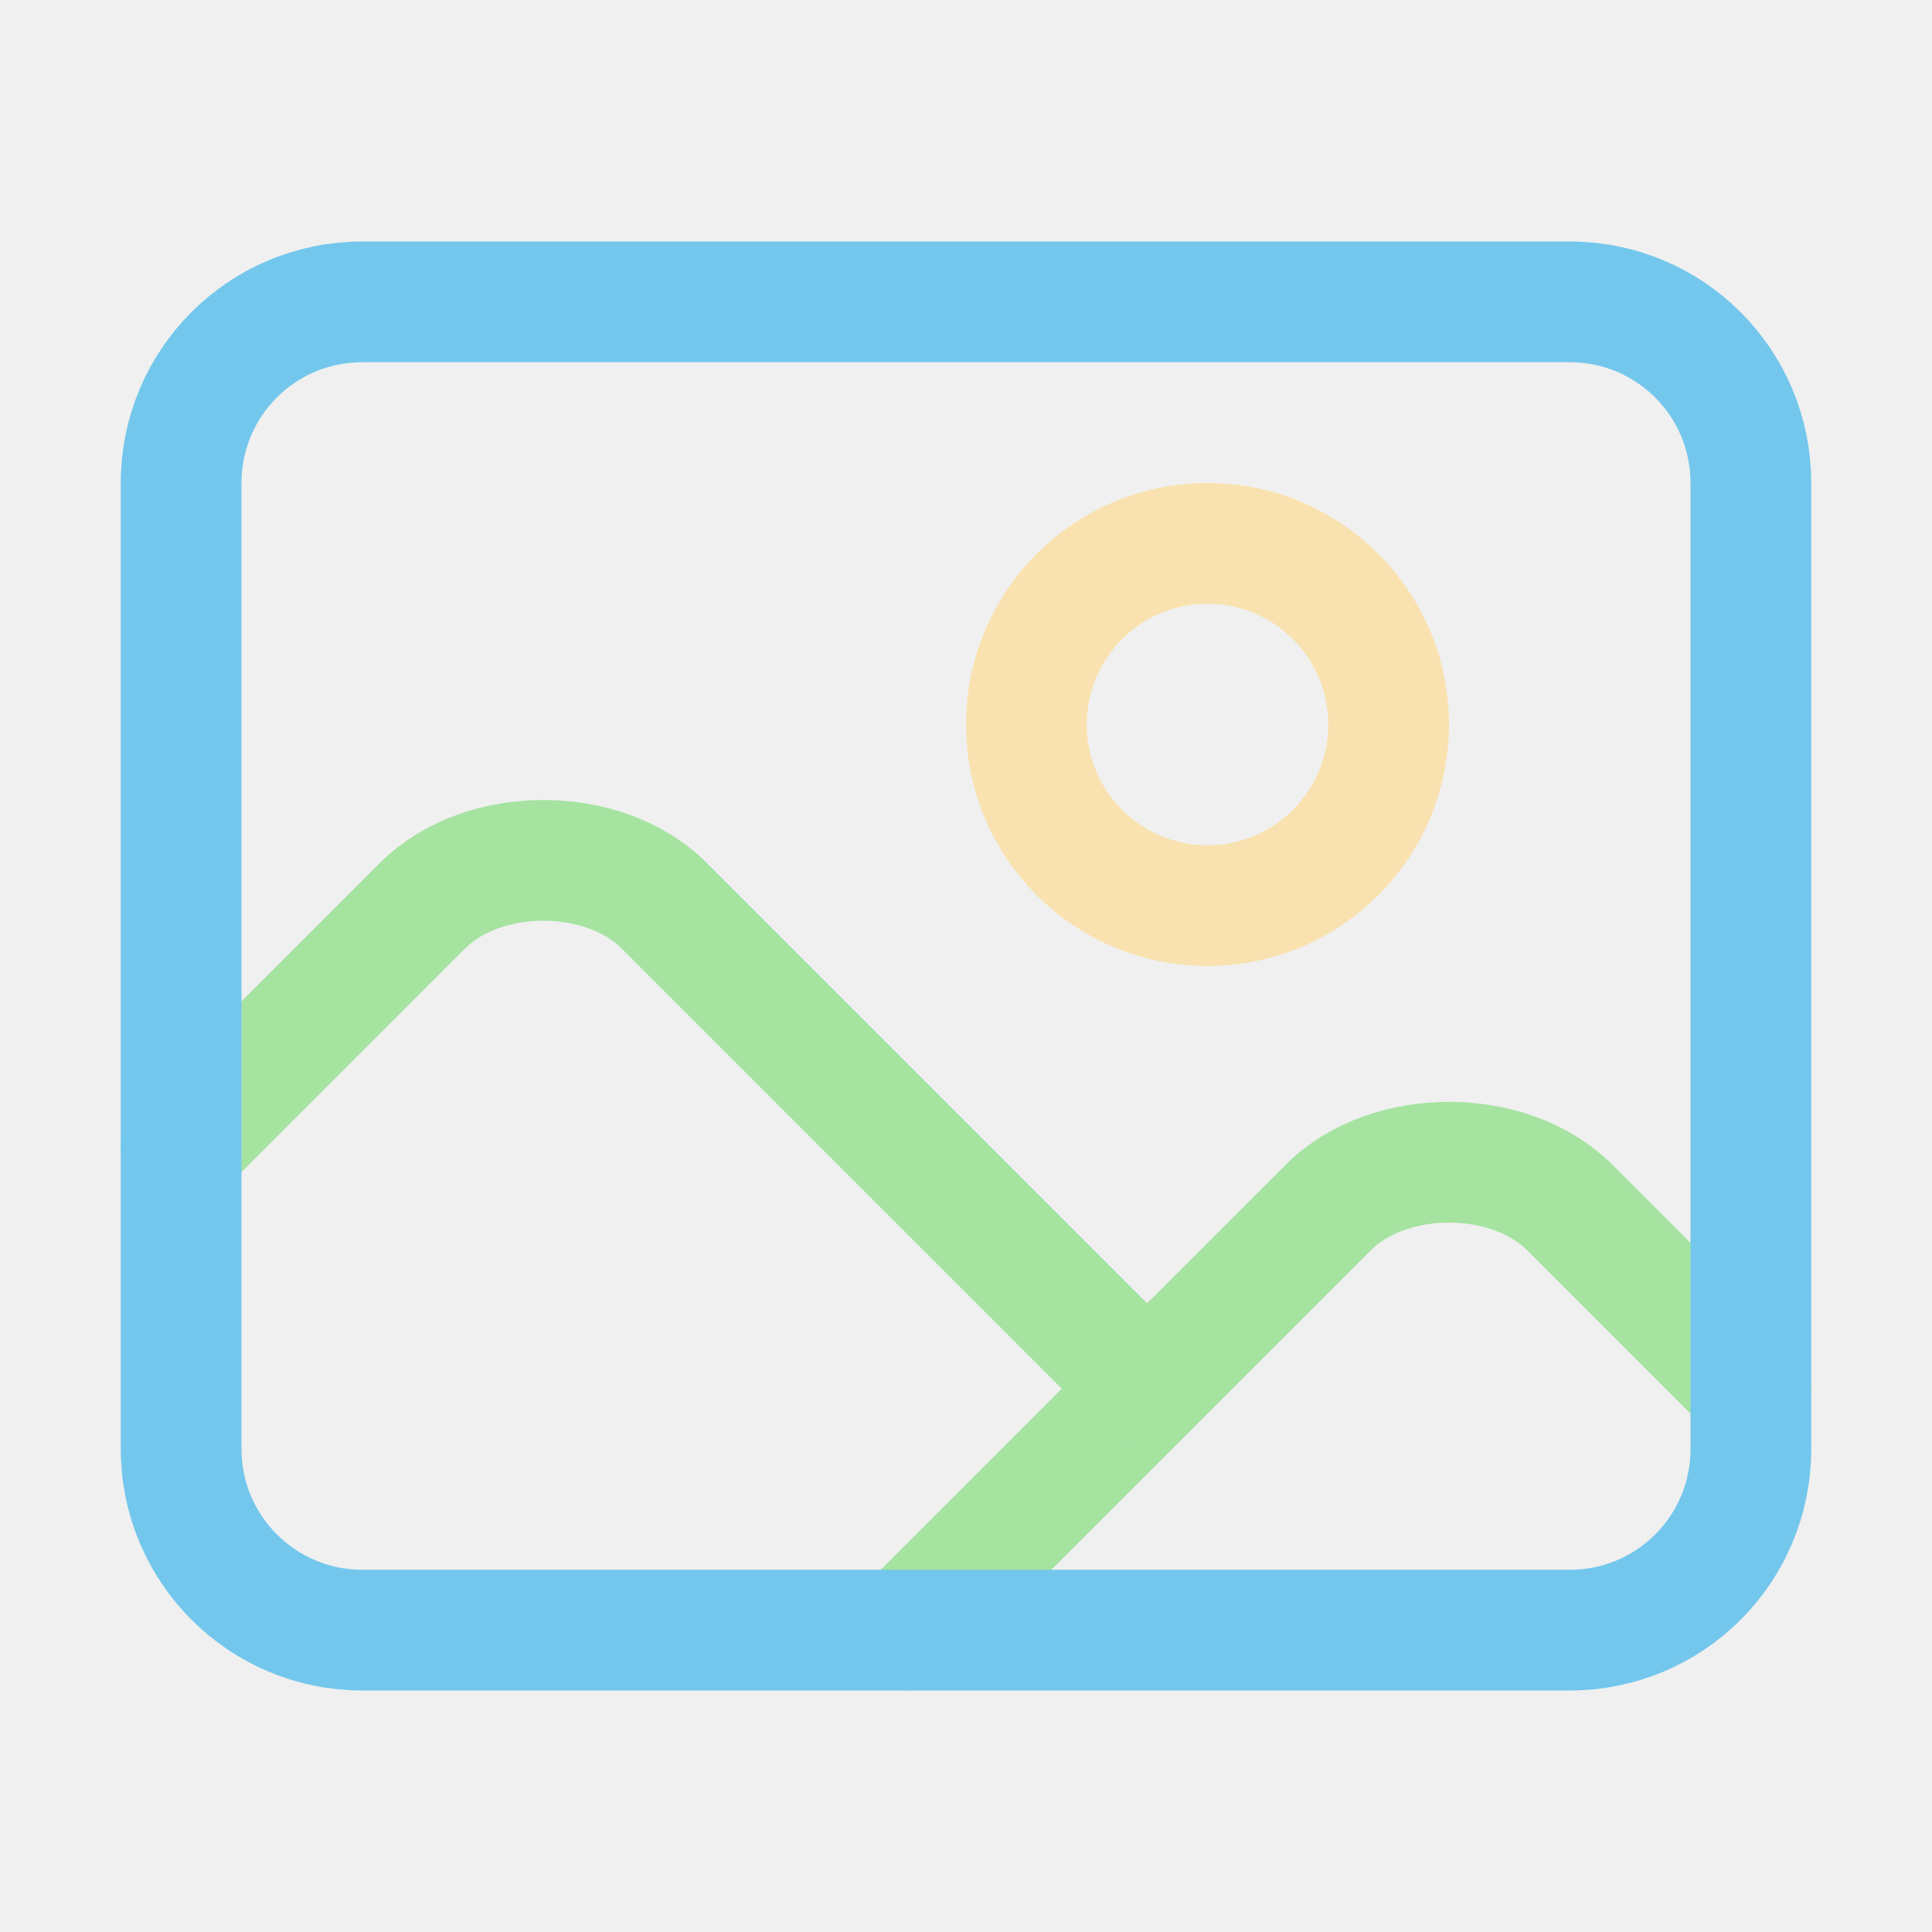
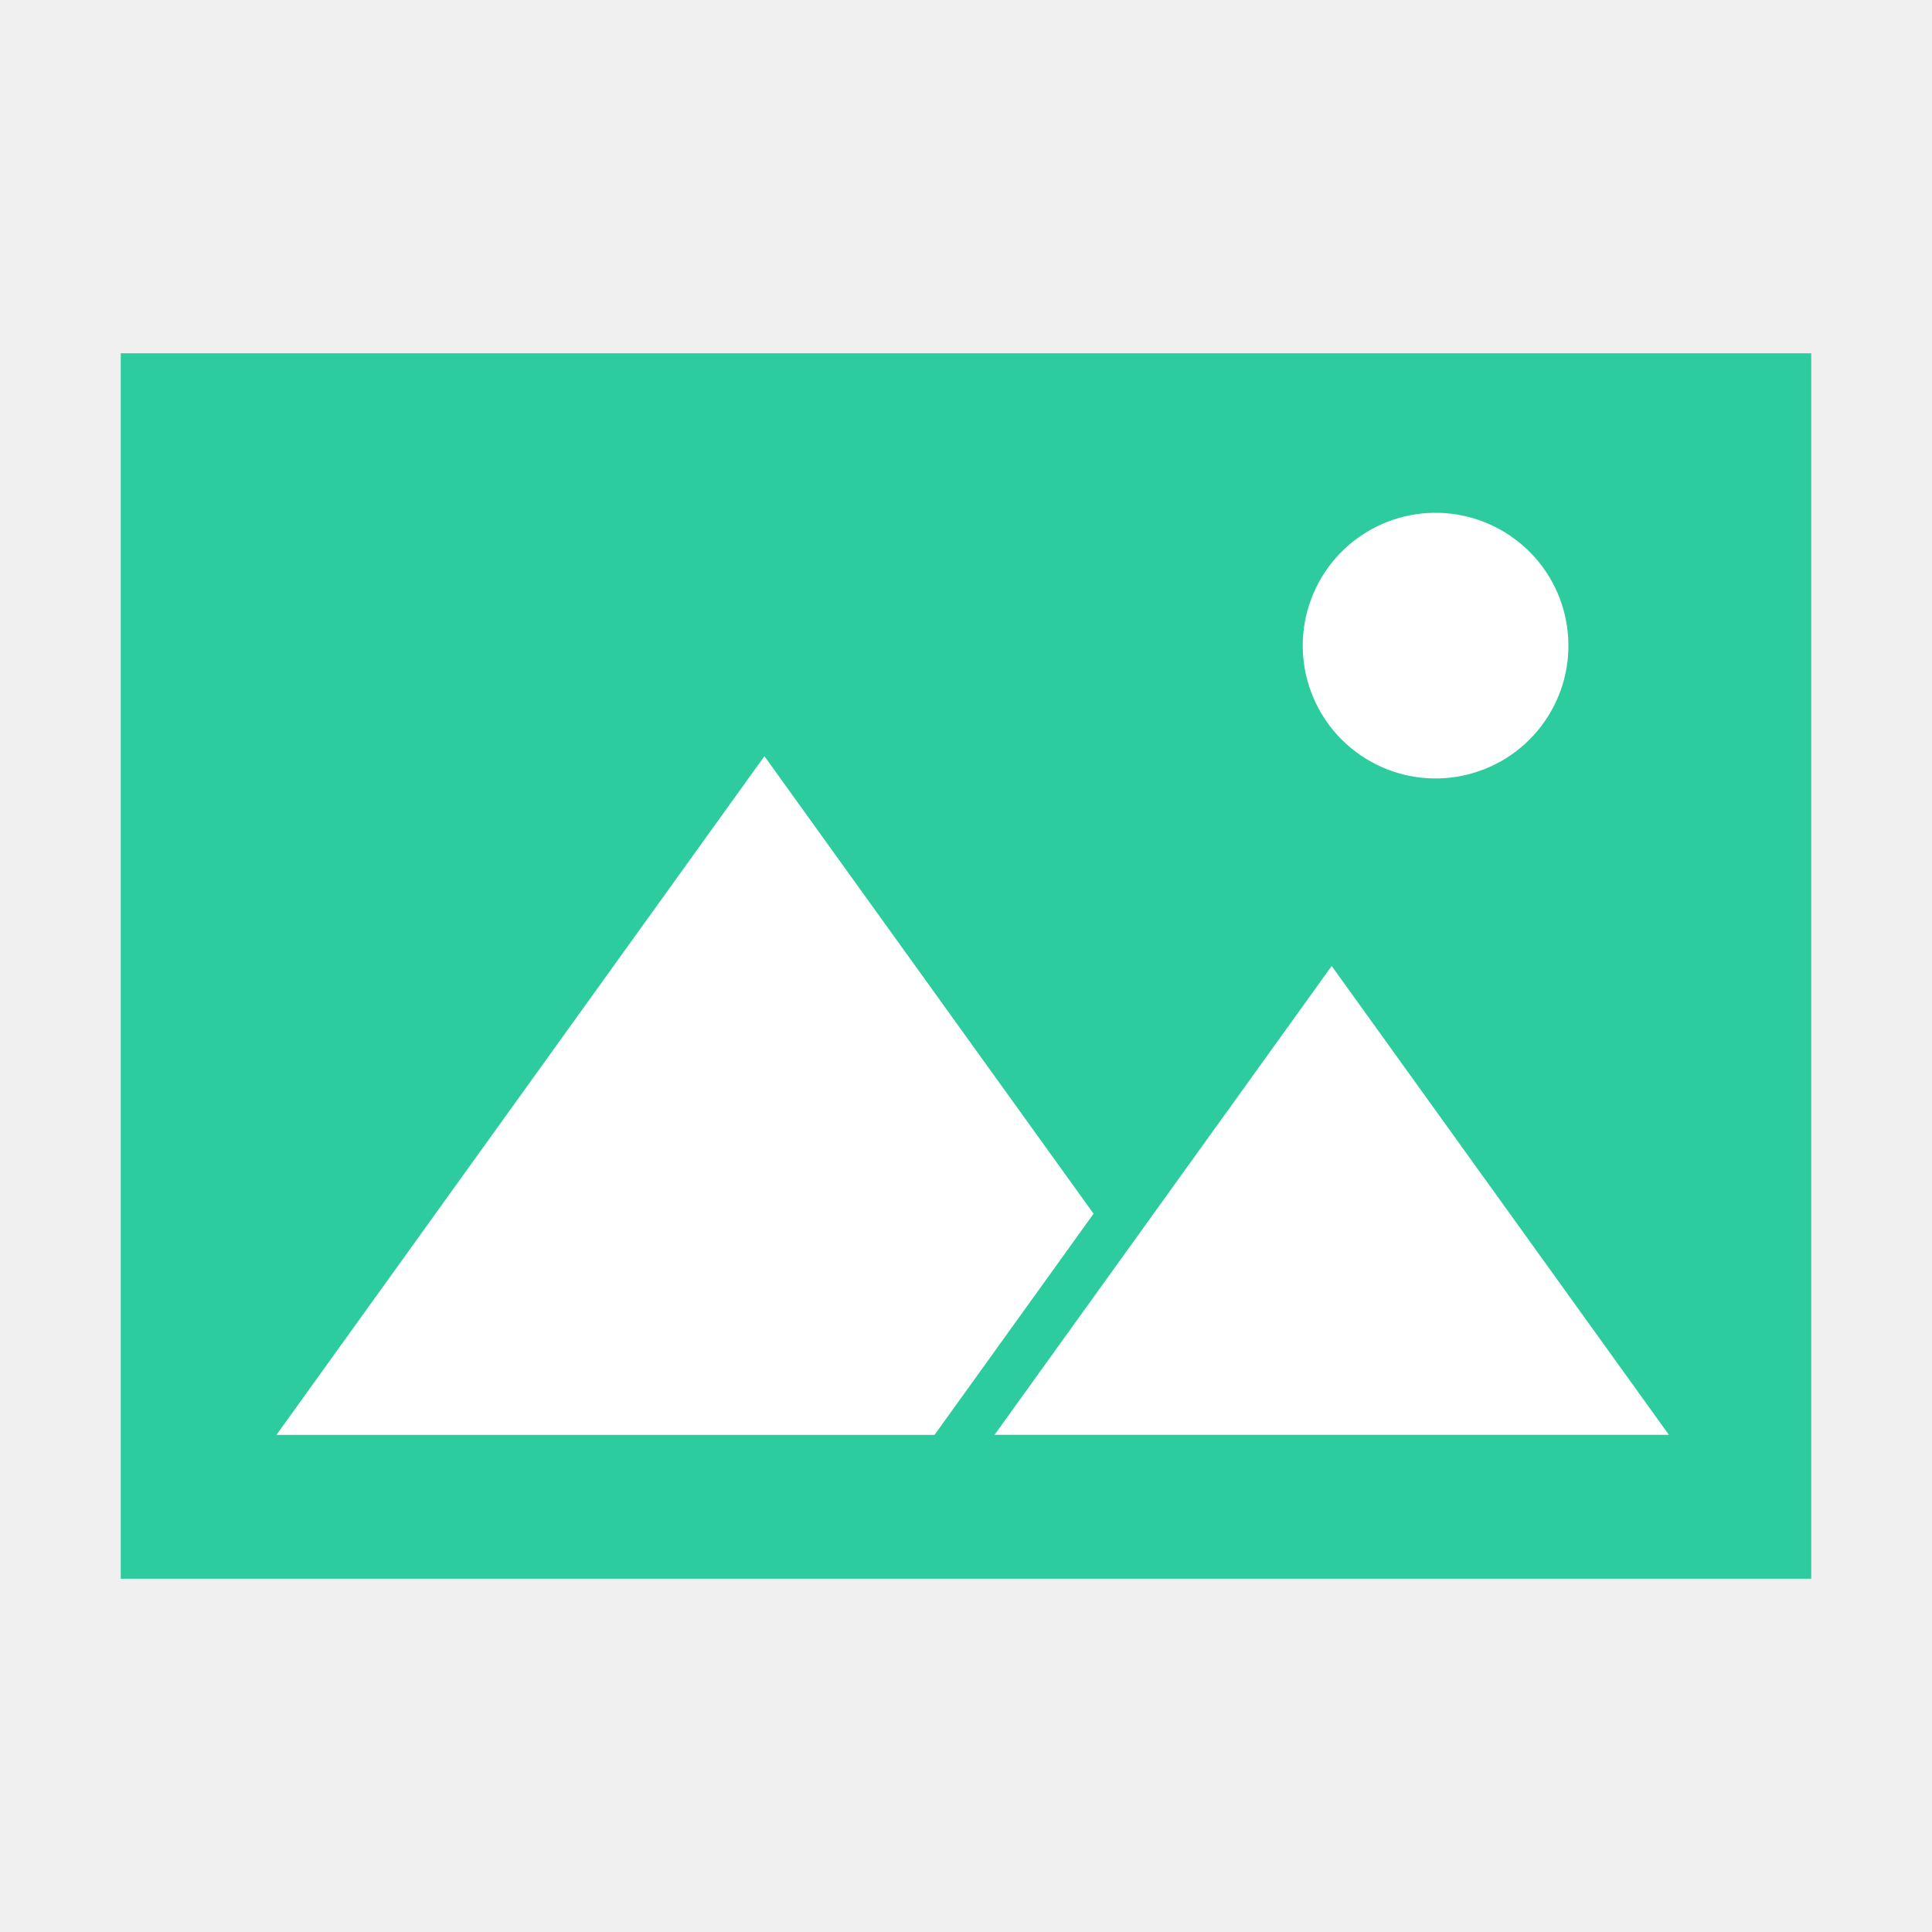
- <svg xmlns="http://www.w3.org/2000/svg" width="16" height="16" viewBox="0 0 16 16">
-   <g fill="none" stroke-linecap="round" stroke-linejoin="round">
-     <path stroke="#f9e2af" d="M11.5 6A1.5 1.5 0 0110 7.5 1.5 1.5 0 018.5 6 1.5 1.5 0 0110 4.5 1.5 1.5 0 0111.5 6" />
-     <path stroke="#a6e3a1" d="M7.5 13.5 11 10c.5-.5 1.5-.5 2 0l1.5 1.5" />
-     <path stroke="#a6e3a1" d="m1.5 9.5 2-2C4 7 5 7 5.5 7.5l4 4" />
-     <path stroke="#74c7ec" d="M3 2.5h10c.83 0 1.5.67 1.5 1.5v8c0 .83-.67 1.5-1.5 1.5H3A1.5 1.5 0 011.5 12V4c0-.83.67-1.5 1.5-1.5" />
-   </g>
+ <svg xmlns="http://www.w3.org/2000/svg" viewBox="0 0 32 32">
+   <path d="M30,5.851Q30,16,30,26.149H2Q2,16,2,5.851H30" style="fill:#2dcc9f" />
+   <path d="M24.232,8.541a2.2,2.2,0,1,0,1.127.623,2.212,2.212,0,0,0-1.127-.623" style="fill:#fff" />
+   <path d="M18.111,20.1q-2.724-3.788-5.45-7.575Q8.619,18.147,4.579,23.766q5.449,0,10.9,0,1.316-1.832,2.634-3.663" style="fill:#fff" />
+   <path d="M22.057,16q-2.793,3.882-5.584,7.765,5.584,0,11.169,0Q24.851,19.882,22.057,16Z" style="fill:#fff" />
</svg>
